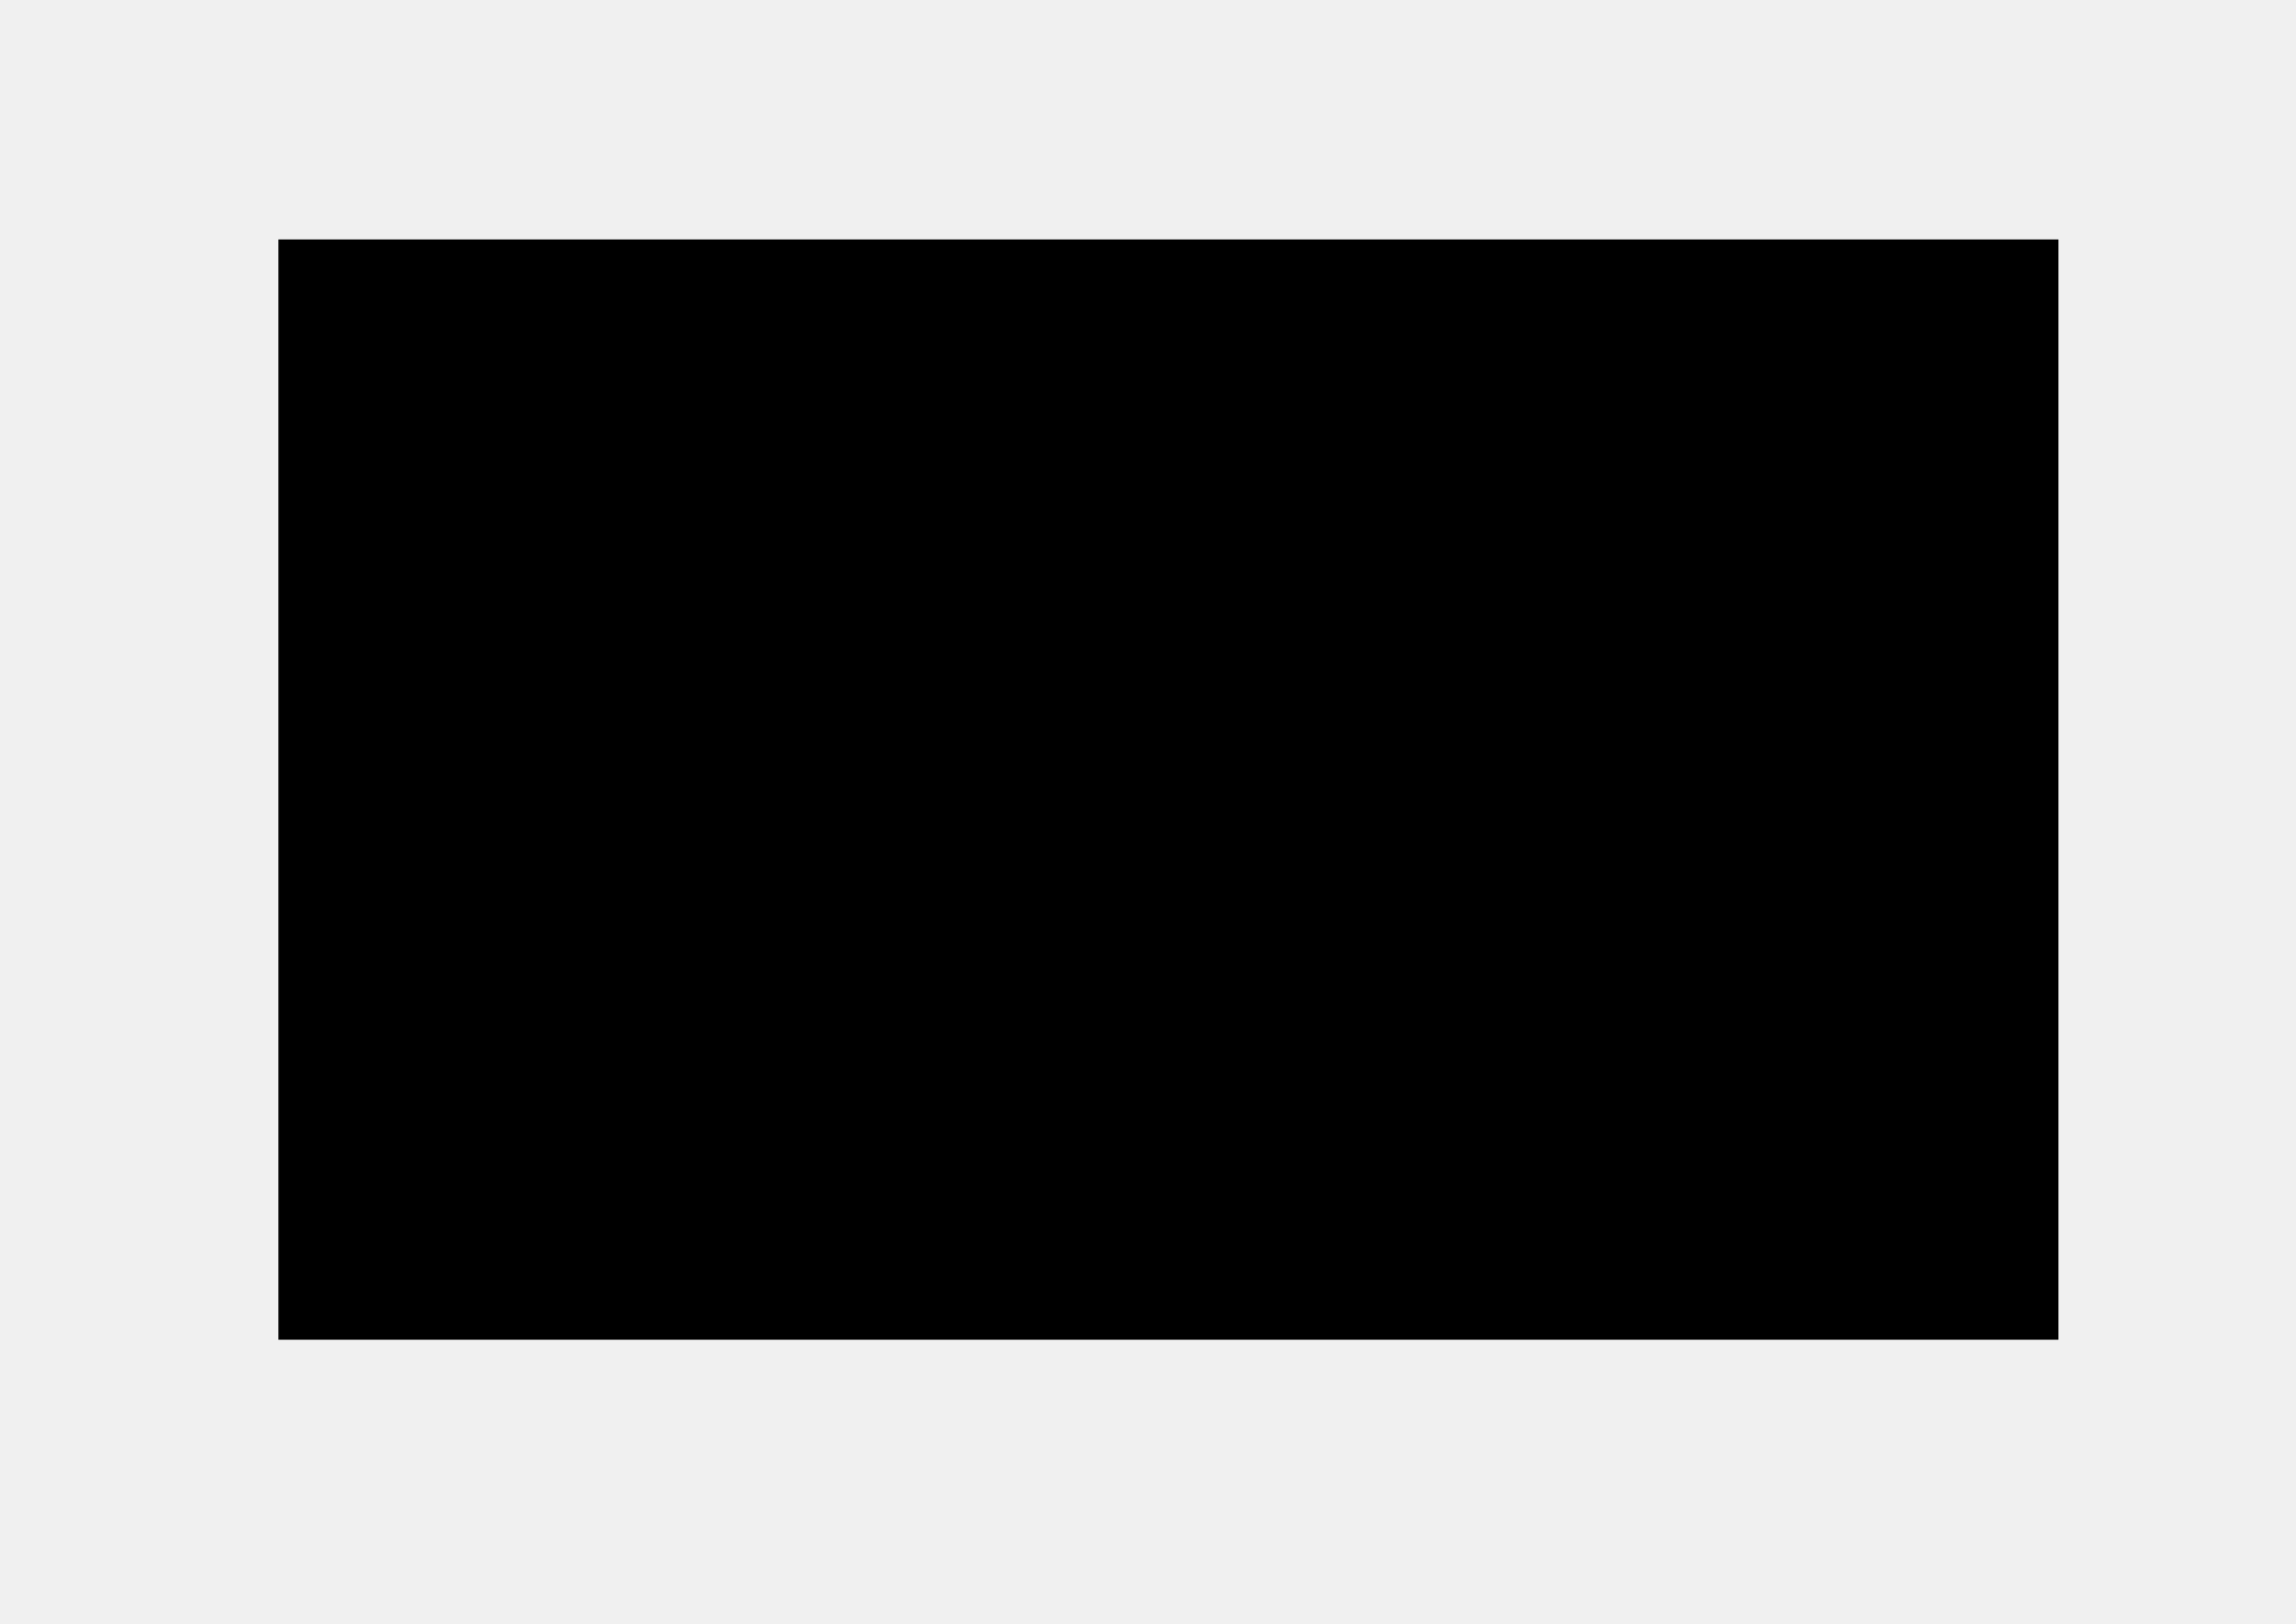
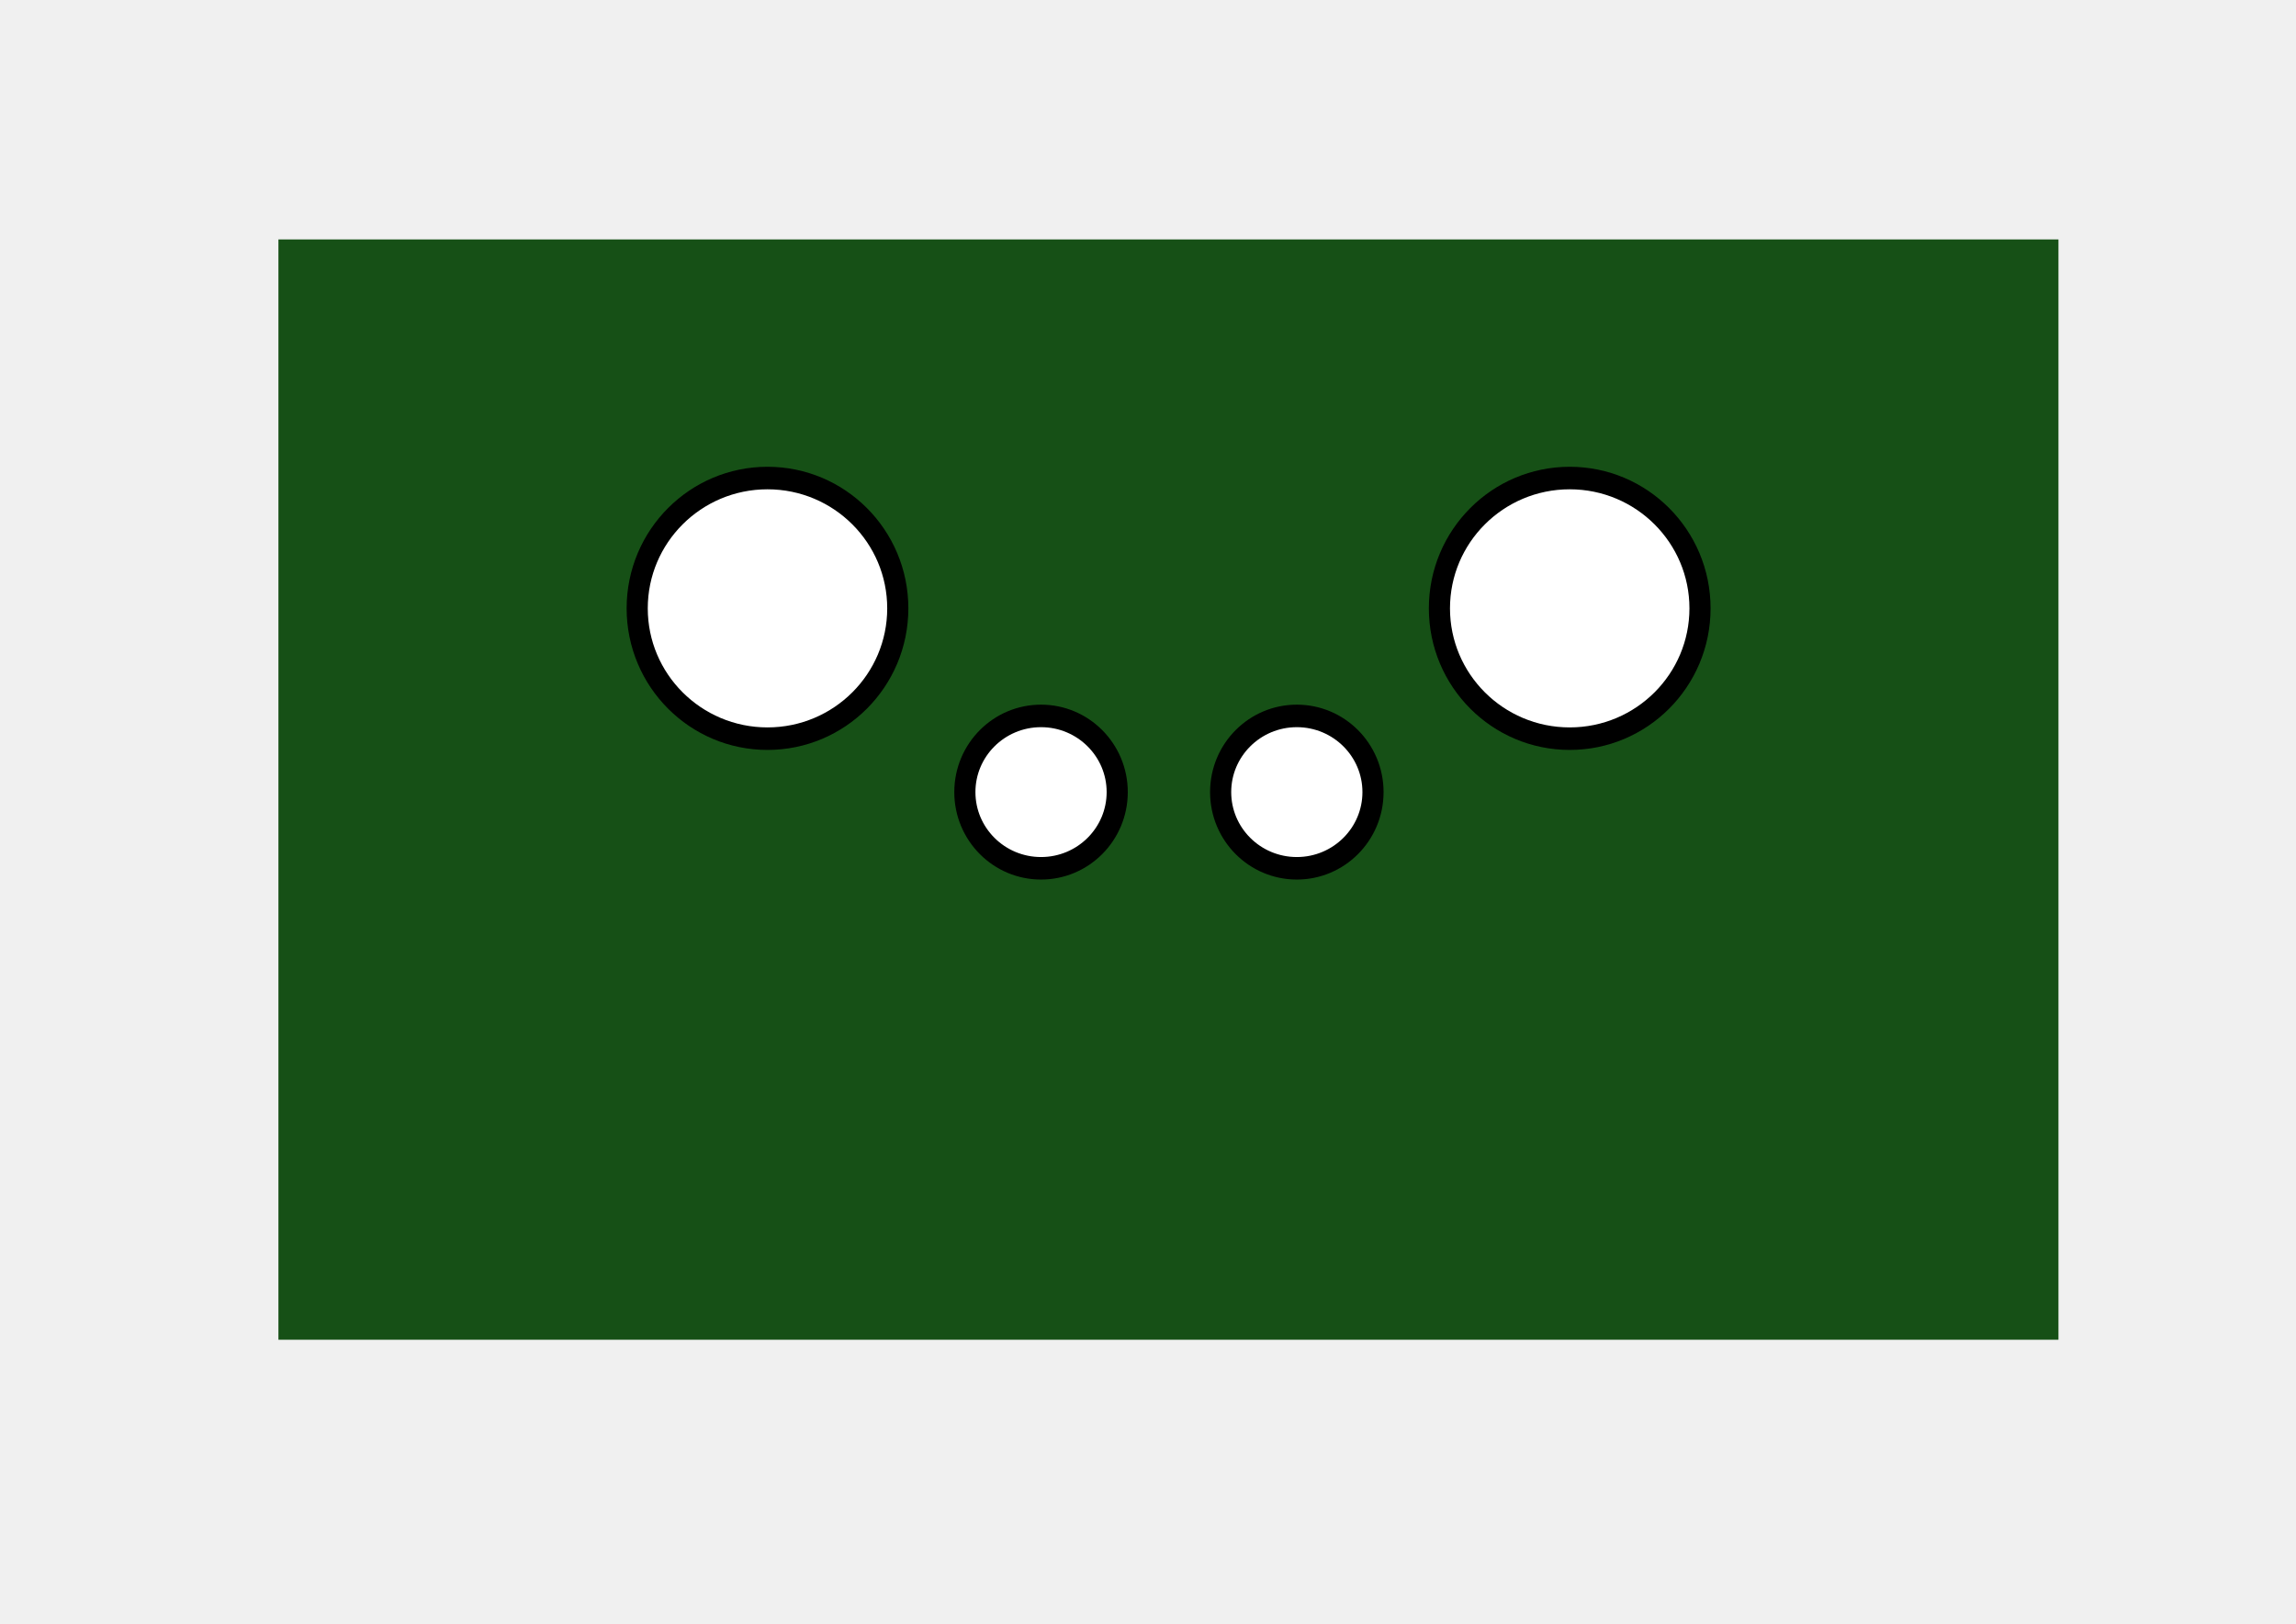
<svg xmlns="http://www.w3.org/2000/svg" width="1052.362" height="744.094" id="svg2" version="1.1">
  <defs id="defs4" />
  <g id="layer1" transform="translate(0,-308.2677)">
-     <path style="fill:#000000;fill-opacity:1;stroke:none" d="m 127.616,422.188 c 0,166.681 0,333.361 0,500.042 271.956,0 543.911,0 815.867,0 0,-168.081 0,-336.163 0,-504.244 -271.956,0 -543.911,0 -815.867,0 l 0,2.101 0,2.101 z" id="rect2995" />
+     <path style="fill:#165016;fill-opacity:1;stroke:none" d="m 127.616,422.188 c 0,166.681 0,333.361 0,500.042 271.956,0 543.911,0 815.867,0 0,-168.081 0,-336.163 0,-504.244 -271.956,0 -543.911,0 -815.867,0 l 0,2.101 0,2.101 z" id="rect2995" />
    <rect style="fill:#004804;fill-opacity:1;stroke:#000000;stroke-opacity:1" id="rect4539" width="50" height="50" x="-250.388" y="879.813" />
    <rect style="fill:#004804;fill-opacity:1;stroke:#000000;stroke-opacity:1" id="rect4539-1" width="50" height="50" x="-250.388" y="957.839" />
    <rect style="fill:#004804;fill-opacity:1;stroke:#000000;stroke-opacity:1" id="rect4539-7" width="50" height="50" x="-250.388" y="255.606" />
    <rect style="fill:#d3edd4;fill-opacity:1;stroke:#000000;stroke-opacity:1" id="rect4539-4" width="50" height="50" x="-250.388" y="333.632" />
    <rect style="fill:#ffffff;fill-opacity:1;stroke:#000000;stroke-opacity:1" id="rect4539-0" width="50" height="50" x="-250.388" y="411.658" />
    <rect style="fill:#000000;fill-opacity:1;stroke:#000000;stroke-opacity:1" id="rect4539-9" width="50" height="50" x="-250.388" y="489.684" />
    <rect style="fill:#5e0063;fill-opacity:1;stroke:#000000;stroke-opacity:1" id="rect4539-48" width="50" height="50" x="-250.388" y="567.709" />
    <rect style="fill:#e6c1e6;fill-opacity:1;stroke:#000000;stroke-opacity:1" id="rect4539-8" width="50" height="50" x="-250.388" y="645.735" />
    <rect style="fill:#004804;fill-opacity:1;stroke:#000000;stroke-opacity:1" id="rect4539-2" width="50" height="50" x="-250.388" y="723.761" />
    <rect style="fill:#004804;fill-opacity:1;stroke:#000000;stroke-opacity:1" id="rect4539-45" width="50" height="50" x="-250.388" y="801.787" />
+     <path style="fill:#ffffff;fill-opacity:1;stroke:#000000;stroke-width:13.735;stroke-miterlimit:4;stroke-opacity:1;stroke-dasharray:none" id="path3066" d="m 1242.488,216.795 a 49.497,46.467 0 1 1 -98.995,0 49.497,46.467 0 1 1 98.995,0 z" transform="matrix(0.7054272,0,0,0.7514333,-247.176,508.358)" />
+     <path style="fill:#ffffff;fill-opacity:1;stroke:#000000;stroke-width:8.031;stroke-miterlimit:4;stroke-opacity:1;stroke-dasharray:none" id="path3066-1" d="m 1242.488,216.795 a 49.497,46.467 0 1 1 -98.995,0 49.497,46.467 0 1 1 98.995,0 z" transform="matrix(1.20652,0,0,1.285206,-1087.591,308.4321)" />
+     <path style="fill:#ffffff;fill-opacity:1;stroke:#000000;stroke-width:8.031;stroke-miterlimit:4;stroke-opacity:1;stroke-dasharray:none" id="path3066-1-7" d="m 1242.488,216.795 a 49.497,46.467 0 1 1 -98.995,0 49.497,46.467 0 1 1 98.995,0 z" transform="matrix(1.20652,0,0,1.285206,-719.8956,308.4321)" />
+     <path style="fill:#ffffff;fill-opacity:1;stroke:#000000;stroke-width:13.735;stroke-miterlimit:4;stroke-opacity:1;stroke-dasharray:none" id="path3066-4" d="m 1242.488,216.795 a 49.497,46.467 0 1 1 -98.995,0 49.497,46.467 0 1 1 98.995,0 z" transform="matrix(0.7054272,0,0,0.7514333,-364.4132,508.358)" />
  </g>
</svg>
